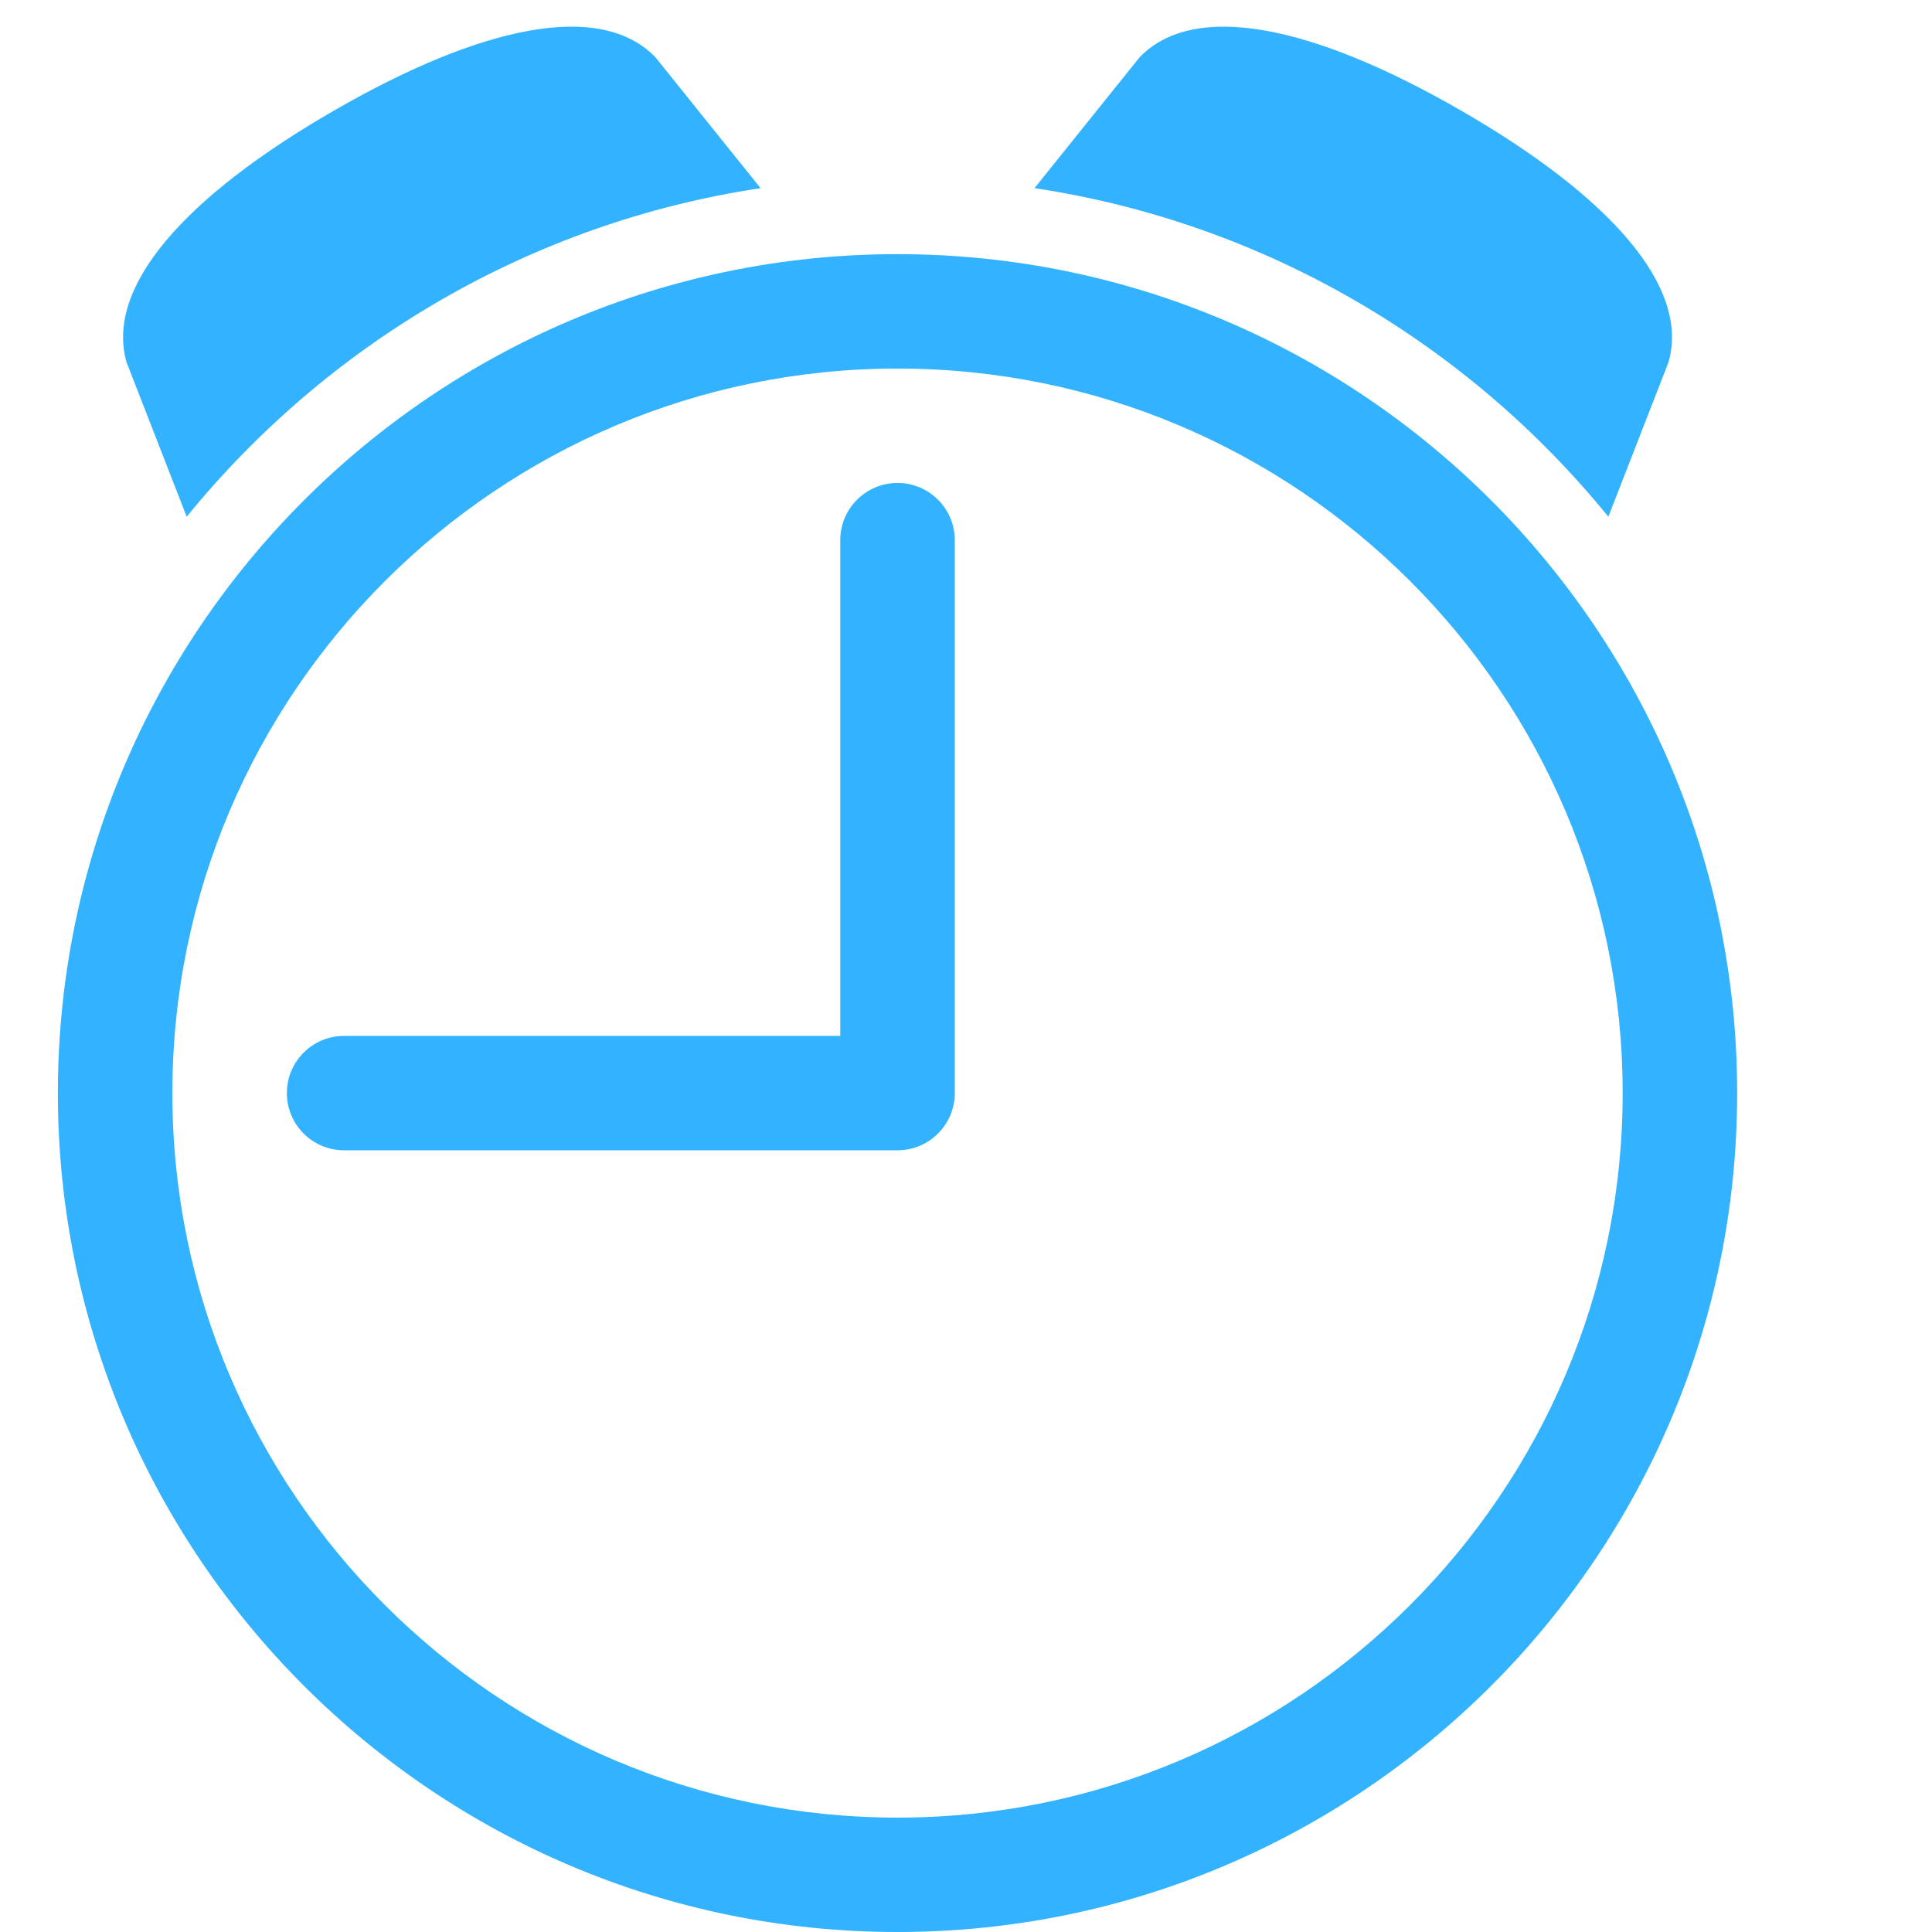
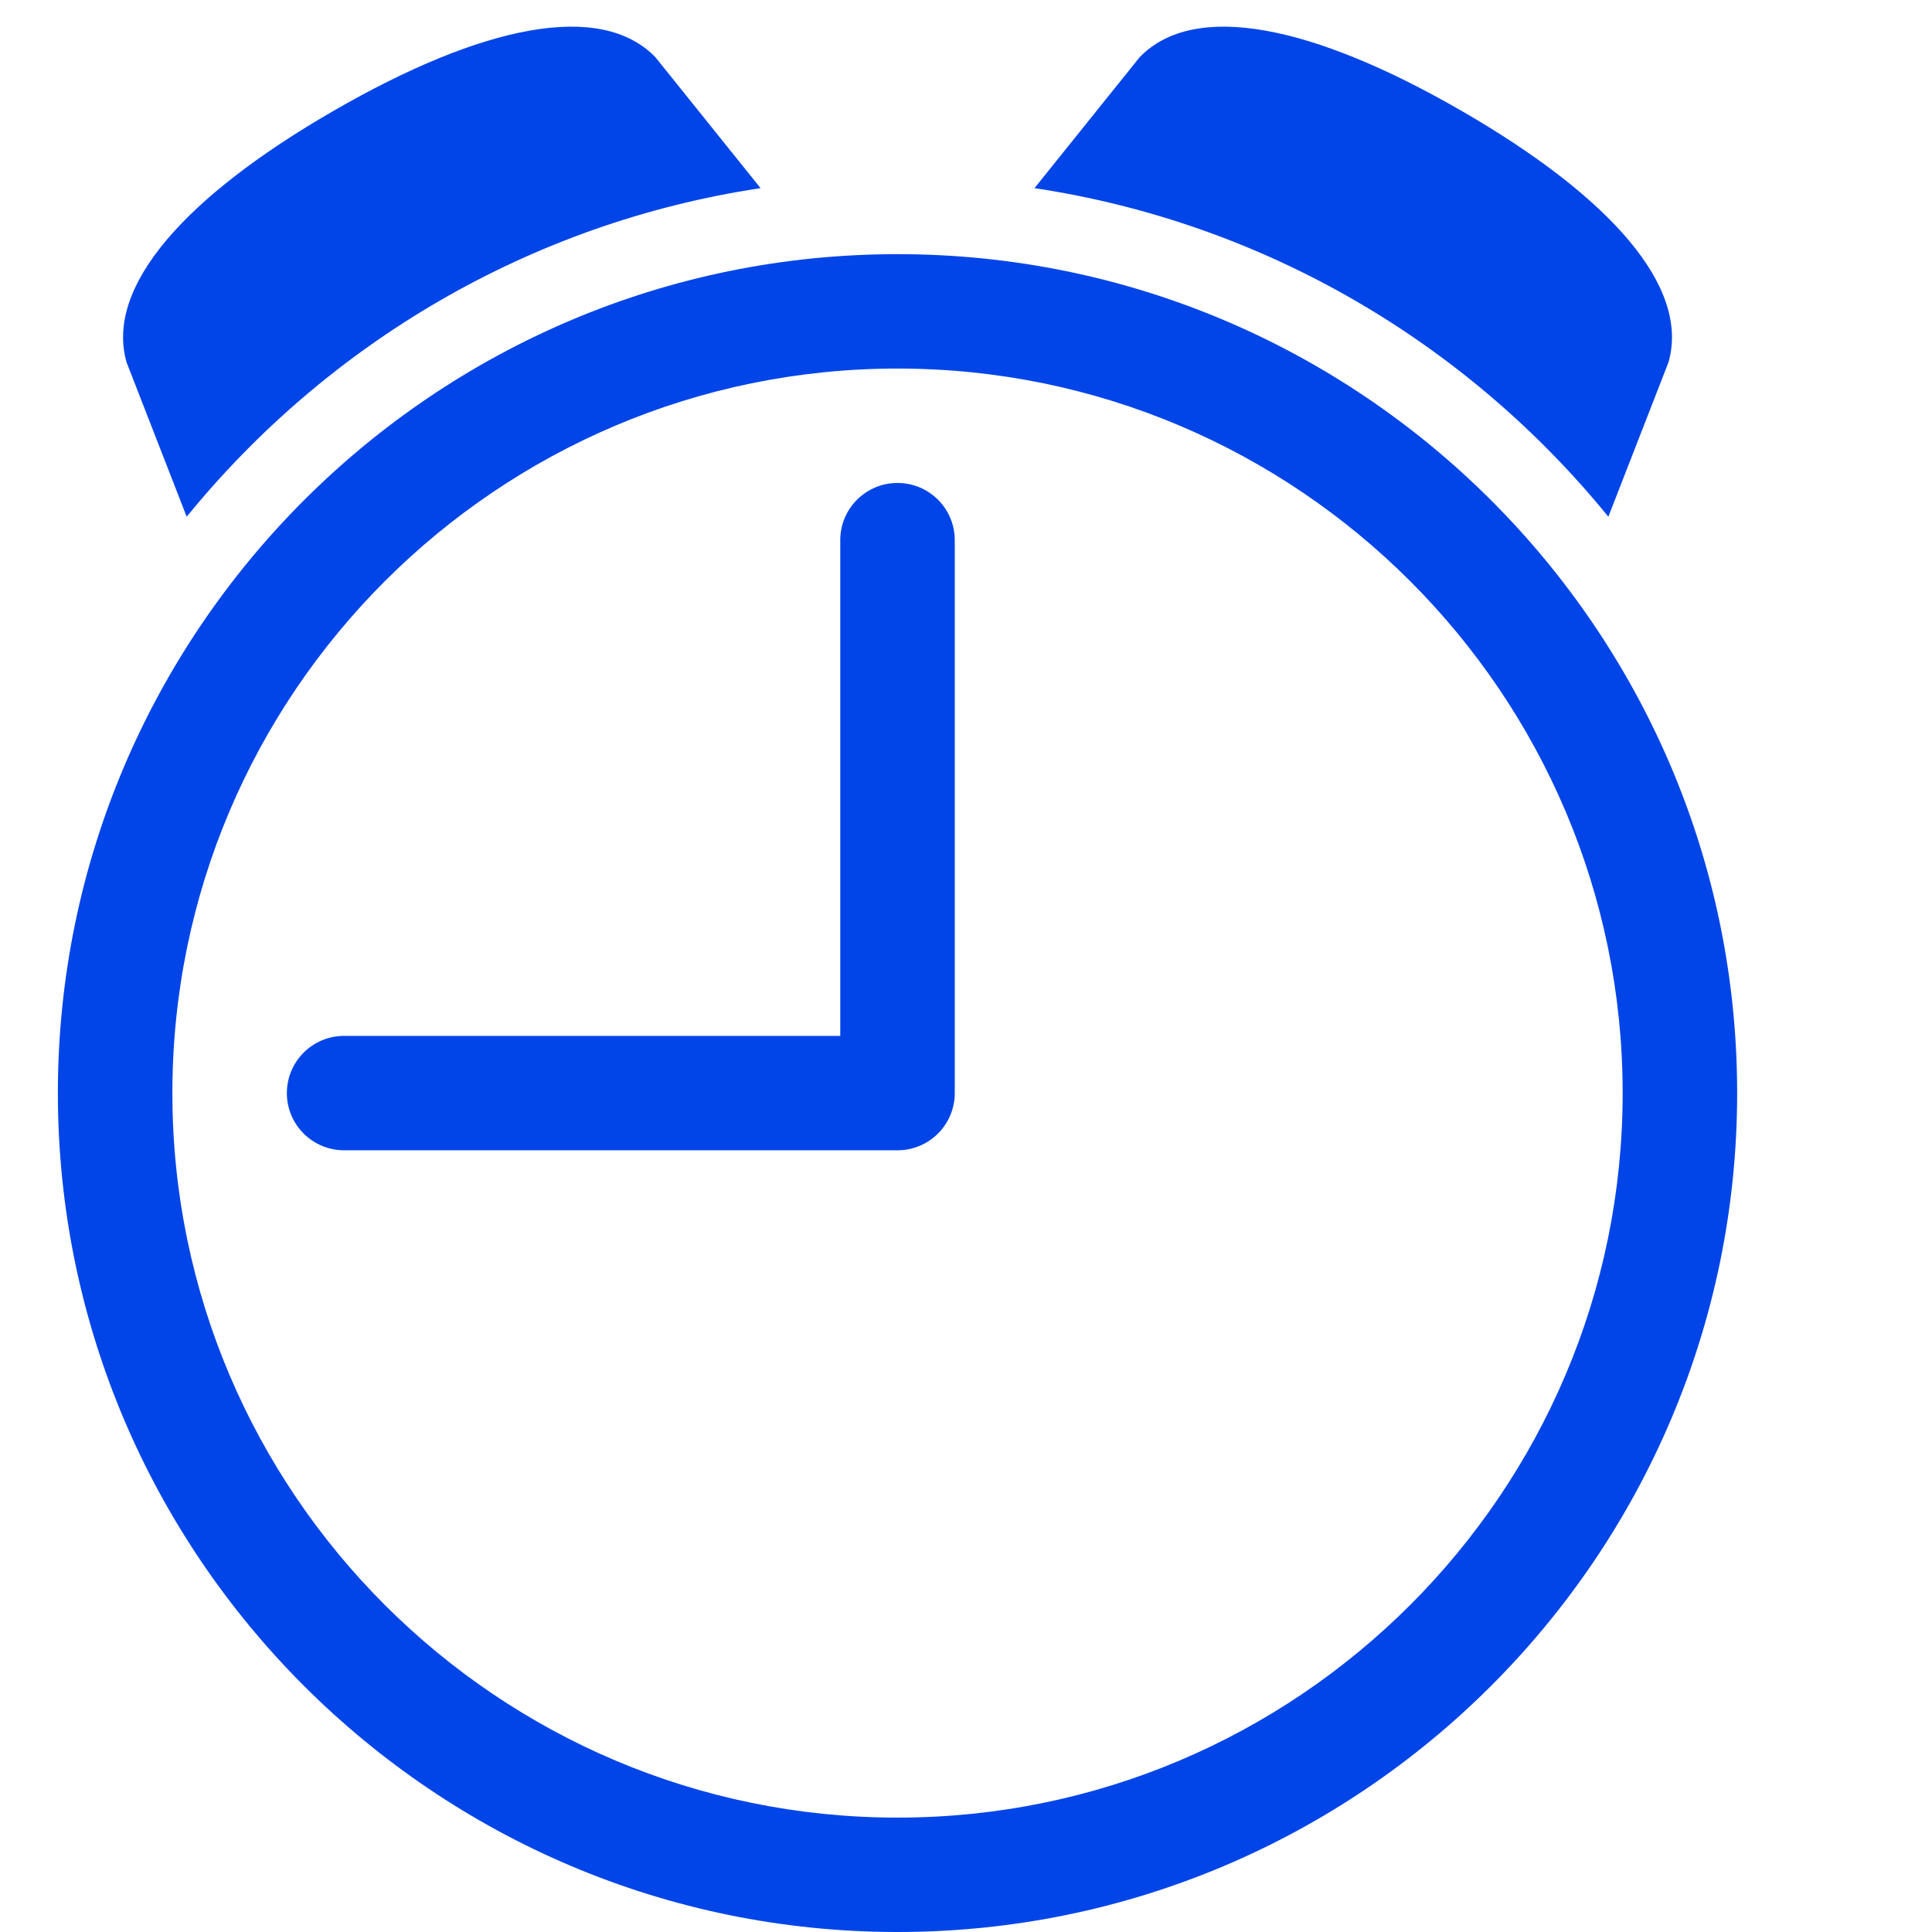
<svg xmlns="http://www.w3.org/2000/svg" width="500" zoomAndPan="magnify" viewBox="0 0 375 375" height="500" preserveAspectRatio="xMidYMid meet" version="1.0">
  <defs>
    <clipPath id="5d104c1d7a">
      <path d="M 11 49 L 337.781 49 L 337.781 375 L 11 375 Z M 11 49 " clip-rule="nonzero" />
    </clipPath>
  </defs>
  <rect x="-37.5" width="450" fill="transparent" y="-37.5" height="450" fill-opacity="1" />
  <rect x="-37.5" width="450" fill="transparent" y="-37.5" height="450" fill-opacity="1" />
  <rect x="-37.5" width="450" fill="transparent" y="-37.5" height="450" fill-opacity="1" />
-   <path fill="#32B2FF" d="M 36.238 100.297 C 63.562 66.711 102.879 43.25 147.625 36.52 L 127.215 11.109 C 116.598 0.137 93.645 4.832 64.777 21.492 C 35.91 38.148 20.371 55.652 24.566 70.32 Z M 36.238 100.297 " fill-opacity="1" fill-rule="nonzero" />
-   <path fill="#32B2FF" d="M 174.207 93.742 C 168.07 93.742 163.094 98.715 163.094 104.844 L 163.094 201.066 L 66.793 201.066 C 60.656 201.066 55.68 206.035 55.68 212.168 C 55.68 218.297 60.656 223.27 66.793 223.27 L 174.207 223.27 C 180.344 223.27 185.32 218.297 185.32 212.168 L 185.32 104.844 C 185.32 98.715 180.344 93.742 174.207 93.742 Z M 174.207 93.742 " fill-opacity="1" fill-rule="nonzero" />
-   <path fill="#32B2FF" d="M 312.18 100.297 C 284.855 66.711 245.539 43.25 200.793 36.52 L 221.203 11.109 C 231.82 0.137 254.773 4.832 283.641 21.492 C 312.508 38.148 328.051 55.652 323.852 70.32 Z M 312.18 100.297 " fill-opacity="1" fill-rule="nonzero" />
+   <path fill="#0145E8" d="M 36.238 100.297 C 63.562 66.711 102.879 43.25 147.625 36.52 L 127.215 11.109 C 116.598 0.137 93.645 4.832 64.777 21.492 C 35.91 38.148 20.371 55.652 24.566 70.32 Z M 36.238 100.297 " fill-opacity="1" fill-rule="nonzero" />
+   <path fill="#0145E8" d="M 174.207 93.742 C 168.07 93.742 163.094 98.715 163.094 104.844 L 163.094 201.066 L 66.793 201.066 C 60.656 201.066 55.68 206.035 55.68 212.168 C 55.68 218.297 60.656 223.27 66.793 223.27 L 174.207 223.27 C 180.344 223.27 185.32 218.297 185.32 212.168 L 185.32 104.844 C 185.32 98.715 180.344 93.742 174.207 93.742 Z M 174.207 93.742 " fill-opacity="1" fill-rule="nonzero" />
+   <path fill="#0145E8" d="M 312.18 100.297 C 284.855 66.711 245.539 43.25 200.793 36.52 L 221.203 11.109 C 231.82 0.137 254.773 4.832 283.641 21.492 C 312.508 38.148 328.051 55.652 323.852 70.32 Z M 312.18 100.297 " fill-opacity="1" fill-rule="nonzero" />
  <g clip-path="url(#5d104c1d7a)">
-     <path fill="#32B2FF" d="M 174.207 49.332 C 84.344 49.332 11.234 122.379 11.234 212.164 C 11.234 301.949 84.344 375 174.207 375 C 264.07 375 337.18 301.953 337.18 212.164 C 337.18 122.375 264.074 49.332 174.207 49.332 Z M 174.207 352.797 C 96.598 352.797 33.457 289.707 33.457 212.168 C 33.457 134.625 96.598 71.535 174.207 71.535 C 251.816 71.535 314.957 134.621 314.957 212.164 C 314.957 289.703 251.816 352.797 174.207 352.797 Z M 174.207 352.797 " fill-opacity="1" fill-rule="nonzero" />
+     <path fill="#0145E8" d="M 174.207 49.332 C 84.344 49.332 11.234 122.379 11.234 212.164 C 11.234 301.949 84.344 375 174.207 375 C 264.07 375 337.18 301.953 337.18 212.164 C 337.18 122.375 264.074 49.332 174.207 49.332 Z M 174.207 352.797 C 96.598 352.797 33.457 289.707 33.457 212.168 C 33.457 134.625 96.598 71.535 174.207 71.535 C 251.816 71.535 314.957 134.621 314.957 212.164 C 314.957 289.703 251.816 352.797 174.207 352.797 Z M 174.207 352.797 " fill-opacity="1" fill-rule="nonzero" />
  </g>
</svg>
